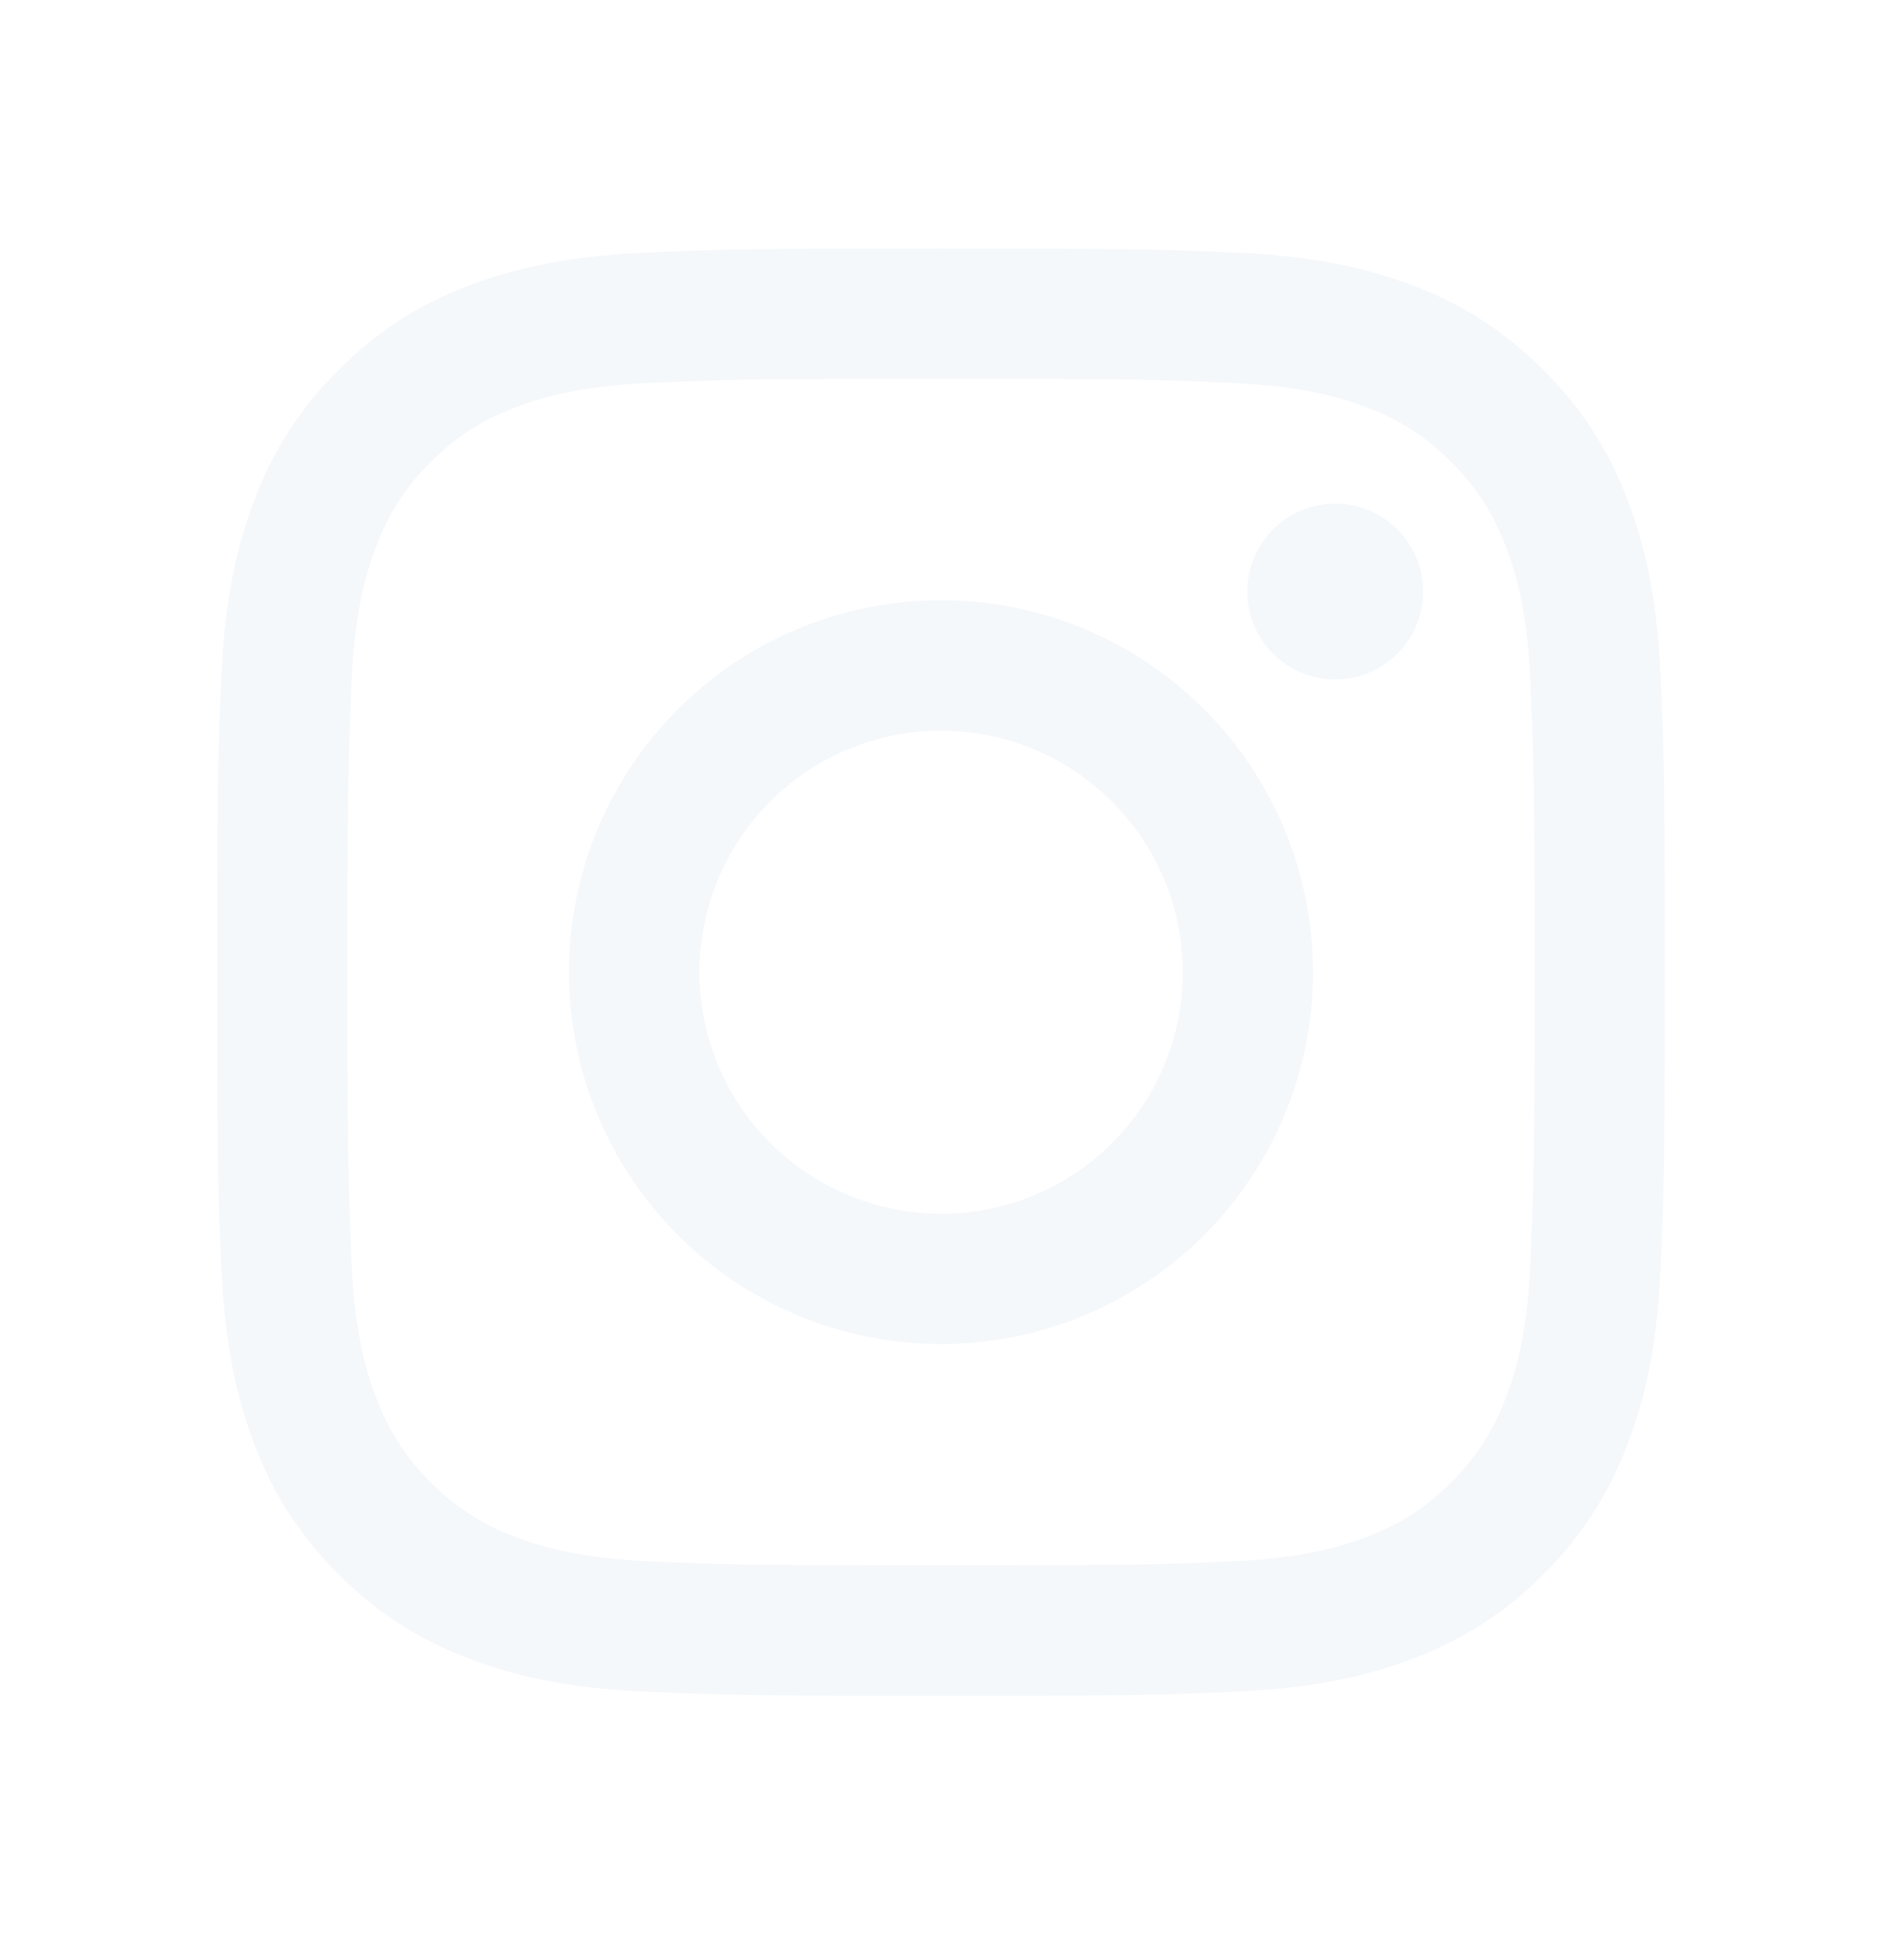
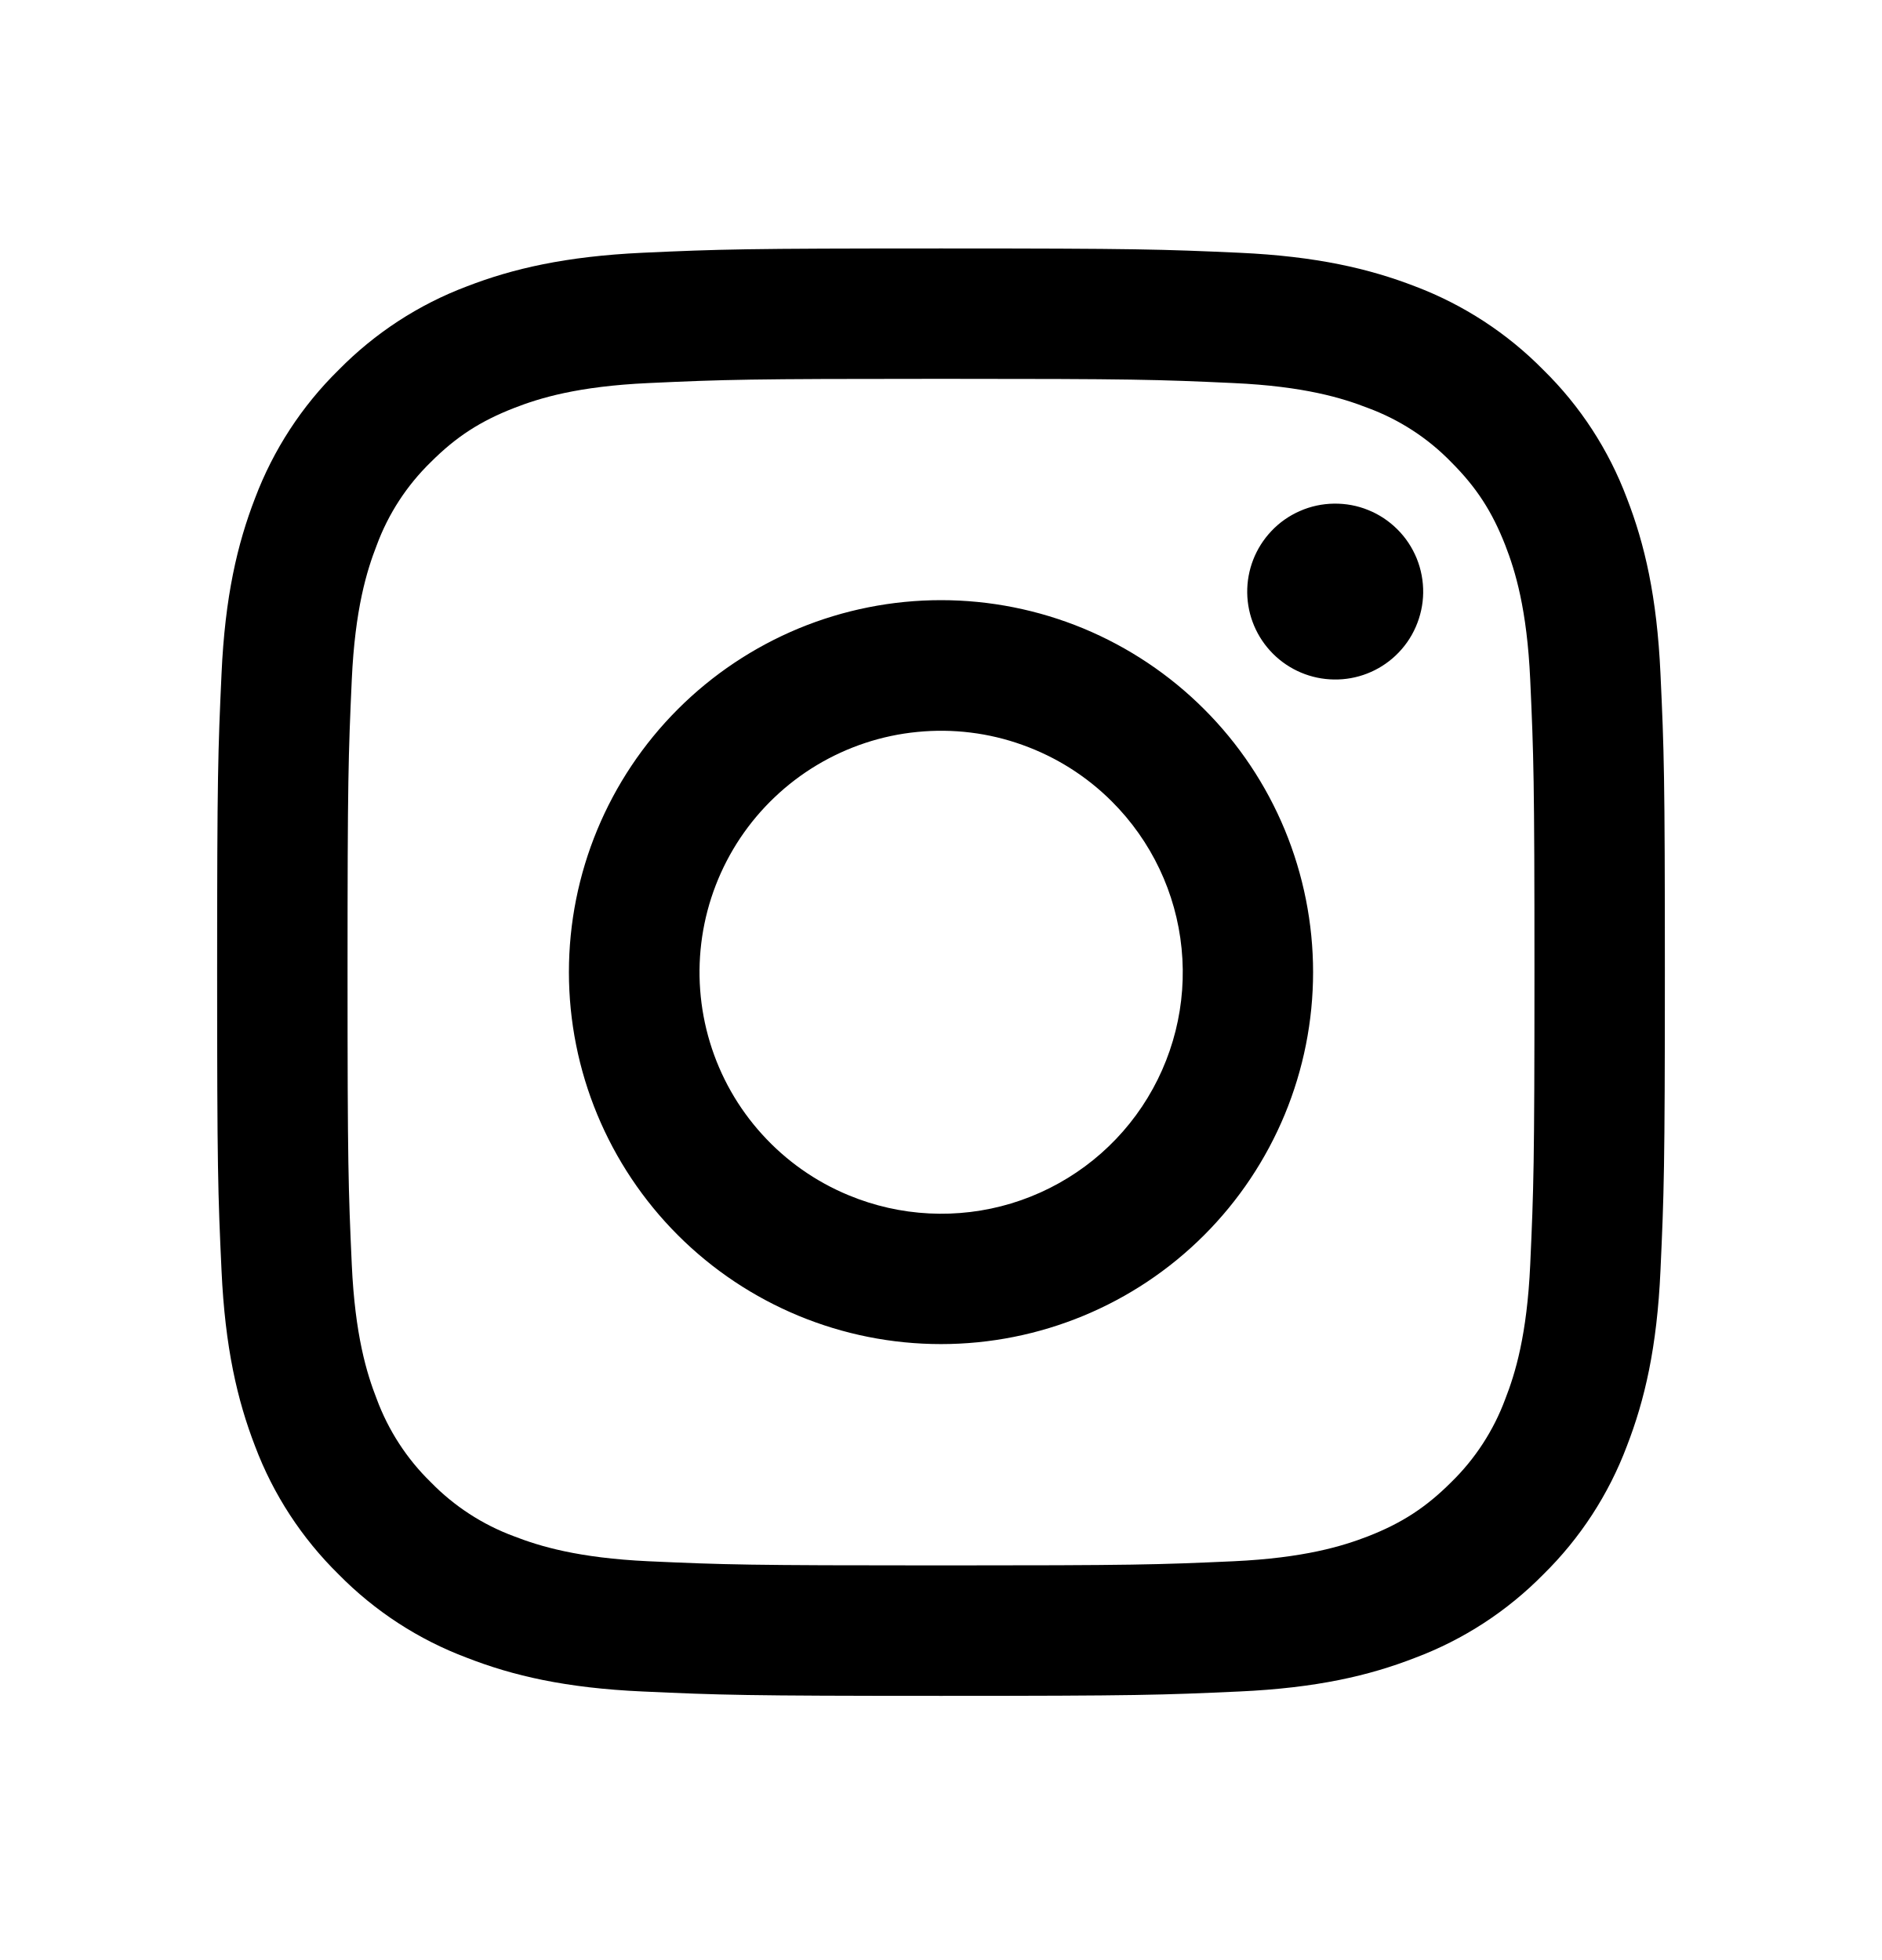
<svg viewBox="0 0 24 25" fill="currentColor">
-   <path fill-rule="evenodd" clip-rule="evenodd" d="M8.194 3.224C9.179 3.179 9.493 3.169 12 3.169C14.507 3.169 14.821 3.18 15.805 3.224C16.788 3.269 17.46 3.426 18.047 3.653C18.662 3.886 19.22 4.249 19.682 4.719C20.152 5.18 20.514 5.737 20.746 6.353C20.974 6.94 21.13 7.611 21.175 8.593C21.221 9.579 21.231 9.893 21.231 12.4C21.231 14.907 21.22 15.221 21.175 16.205C21.131 17.187 20.974 17.858 20.746 18.446C20.514 19.062 20.151 19.62 19.682 20.081C19.22 20.551 18.662 20.914 18.047 21.145C17.46 21.374 16.788 21.53 15.806 21.575C14.821 21.62 14.507 21.631 12 21.631C9.493 21.631 9.179 21.62 8.194 21.575C7.213 21.531 6.541 21.374 5.954 21.145C5.338 20.914 4.78 20.551 4.318 20.081C3.849 19.62 3.485 19.063 3.253 18.447C3.026 17.859 2.87 17.188 2.825 16.206C2.779 15.22 2.769 14.906 2.769 12.4C2.769 9.892 2.78 9.578 2.825 8.595C2.869 7.611 3.026 6.94 3.253 6.353C3.486 5.737 3.849 5.179 4.319 4.718C4.78 4.249 5.337 3.885 5.953 3.653C6.54 3.426 7.212 3.27 8.194 3.224H8.194ZM15.73 4.886C14.757 4.841 14.465 4.832 12 4.832C9.535 4.832 9.243 4.841 8.27 4.886C7.37 4.927 6.881 5.077 6.556 5.204C6.125 5.372 5.817 5.571 5.494 5.894C5.188 6.192 4.952 6.554 4.804 6.955C4.677 7.281 4.527 7.769 4.486 8.67C4.442 9.643 4.432 9.935 4.432 12.4C4.432 14.864 4.442 15.156 4.486 16.13C4.527 17.03 4.677 17.519 4.804 17.844C4.952 18.244 5.188 18.608 5.494 18.906C5.792 19.212 6.155 19.448 6.556 19.596C6.881 19.722 7.37 19.872 8.27 19.914C9.243 19.958 9.535 19.967 12 19.967C14.466 19.967 14.757 19.958 15.73 19.914C16.631 19.872 17.119 19.722 17.445 19.596C17.875 19.428 18.183 19.229 18.506 18.906C18.812 18.608 19.048 18.244 19.196 17.844C19.323 17.519 19.473 17.03 19.514 16.13C19.558 15.156 19.568 14.864 19.568 12.4C19.568 9.935 19.558 9.643 19.514 8.67C19.473 7.769 19.323 7.281 19.196 6.955C19.028 6.525 18.829 6.217 18.506 5.894C18.208 5.587 17.845 5.352 17.445 5.204C17.119 5.077 16.631 4.927 15.73 4.886ZM10.821 15.245C11.479 15.519 12.213 15.556 12.895 15.35C13.578 15.143 14.168 14.707 14.564 14.114C14.96 13.521 15.139 12.808 15.068 12.098C14.998 11.389 14.683 10.726 14.178 10.222C13.856 9.9 13.466 9.654 13.037 9.501C12.609 9.347 12.151 9.291 11.698 9.336C11.245 9.38 10.808 9.525 10.417 9.759C10.027 9.993 9.693 10.311 9.44 10.689C9.187 11.068 9.021 11.498 8.954 11.948C8.887 12.399 8.921 12.858 9.053 13.294C9.185 13.73 9.412 14.131 9.718 14.468C10.024 14.806 10.4 15.071 10.821 15.245ZM8.645 9.045C9.086 8.604 9.609 8.255 10.184 8.016C10.76 7.778 11.377 7.655 12 7.655C12.623 7.655 13.24 7.778 13.816 8.016C14.391 8.255 14.914 8.604 15.355 9.045C15.796 9.485 16.145 10.008 16.384 10.584C16.622 11.16 16.745 11.777 16.745 12.4C16.745 13.023 16.622 13.64 16.384 14.215C16.145 14.791 15.796 15.314 15.355 15.755C14.465 16.645 13.258 17.144 12 17.144C10.742 17.144 9.535 16.645 8.645 15.755C7.755 14.865 7.255 13.658 7.255 12.4C7.255 11.141 7.755 9.935 8.645 9.045ZM17.797 8.362C17.906 8.259 17.994 8.135 18.054 7.997C18.114 7.86 18.147 7.712 18.149 7.562C18.151 7.412 18.123 7.263 18.067 7.124C18.01 6.985 17.927 6.858 17.82 6.752C17.714 6.646 17.588 6.562 17.449 6.506C17.31 6.449 17.161 6.422 17.011 6.424C16.861 6.426 16.712 6.458 16.575 6.519C16.438 6.579 16.314 6.666 16.211 6.776C16.011 6.988 15.901 7.27 15.905 7.562C15.909 7.854 16.027 8.132 16.234 8.339C16.44 8.545 16.719 8.663 17.011 8.667C17.303 8.672 17.585 8.562 17.797 8.362Z" fill="#F5F8FB" />
+   <path fill-rule="evenodd" clip-rule="evenodd" d="M8.194 3.224C9.179 3.179 9.493 3.169 12 3.169C14.507 3.169 14.821 3.18 15.805 3.224C16.788 3.269 17.46 3.426 18.047 3.653C18.662 3.886 19.22 4.249 19.682 4.719C20.152 5.18 20.514 5.737 20.746 6.353C20.974 6.94 21.13 7.611 21.175 8.593C21.221 9.579 21.231 9.893 21.231 12.4C21.231 14.907 21.22 15.221 21.175 16.205C21.131 17.187 20.974 17.858 20.746 18.446C20.514 19.062 20.151 19.62 19.682 20.081C19.22 20.551 18.662 20.914 18.047 21.145C17.46 21.374 16.788 21.53 15.806 21.575C14.821 21.62 14.507 21.631 12 21.631C9.493 21.631 9.179 21.62 8.194 21.575C7.213 21.531 6.541 21.374 5.954 21.145C5.338 20.914 4.78 20.551 4.318 20.081C3.849 19.62 3.485 19.063 3.253 18.447C3.026 17.859 2.87 17.188 2.825 16.206C2.779 15.22 2.769 14.906 2.769 12.4C2.769 9.892 2.78 9.578 2.825 8.595C2.869 7.611 3.026 6.94 3.253 6.353C3.486 5.737 3.849 5.179 4.319 4.718C4.78 4.249 5.337 3.885 5.953 3.653C6.54 3.426 7.212 3.27 8.194 3.224H8.194ZM15.73 4.886C14.757 4.841 14.465 4.832 12 4.832C9.535 4.832 9.243 4.841 8.27 4.886C7.37 4.927 6.881 5.077 6.556 5.204C6.125 5.372 5.817 5.571 5.494 5.894C5.188 6.192 4.952 6.554 4.804 6.955C4.677 7.281 4.527 7.769 4.486 8.67C4.442 9.643 4.432 9.935 4.432 12.4C4.432 14.864 4.442 15.156 4.486 16.13C4.527 17.03 4.677 17.519 4.804 17.844C4.952 18.244 5.188 18.608 5.494 18.906C5.792 19.212 6.155 19.448 6.556 19.596C6.881 19.722 7.37 19.872 8.27 19.914C9.243 19.958 9.535 19.967 12 19.967C14.466 19.967 14.757 19.958 15.73 19.914C16.631 19.872 17.119 19.722 17.445 19.596C17.875 19.428 18.183 19.229 18.506 18.906C18.812 18.608 19.048 18.244 19.196 17.844C19.323 17.519 19.473 17.03 19.514 16.13C19.558 15.156 19.568 14.864 19.568 12.4C19.568 9.935 19.558 9.643 19.514 8.67C19.473 7.769 19.323 7.281 19.196 6.955C19.028 6.525 18.829 6.217 18.506 5.894C18.208 5.587 17.845 5.352 17.445 5.204C17.119 5.077 16.631 4.927 15.73 4.886ZM10.821 15.245C11.479 15.519 12.213 15.556 12.895 15.35C13.578 15.143 14.168 14.707 14.564 14.114C14.96 13.521 15.139 12.808 15.068 12.098C14.998 11.389 14.683 10.726 14.178 10.222C13.856 9.9 13.466 9.654 13.037 9.501C12.609 9.347 12.151 9.291 11.698 9.336C11.245 9.38 10.808 9.525 10.417 9.759C10.027 9.993 9.693 10.311 9.44 10.689C9.187 11.068 9.021 11.498 8.954 11.948C8.887 12.399 8.921 12.858 9.053 13.294C9.185 13.73 9.412 14.131 9.718 14.468C10.024 14.806 10.4 15.071 10.821 15.245ZM8.645 9.045C9.086 8.604 9.609 8.255 10.184 8.016C10.76 7.778 11.377 7.655 12 7.655C12.623 7.655 13.24 7.778 13.816 8.016C14.391 8.255 14.914 8.604 15.355 9.045C15.796 9.485 16.145 10.008 16.384 10.584C16.622 11.16 16.745 11.777 16.745 12.4C16.745 13.023 16.622 13.64 16.384 14.215C16.145 14.791 15.796 15.314 15.355 15.755C14.465 16.645 13.258 17.144 12 17.144C10.742 17.144 9.535 16.645 8.645 15.755C7.755 14.865 7.255 13.658 7.255 12.4C7.255 11.141 7.755 9.935 8.645 9.045ZM17.797 8.362C17.906 8.259 17.994 8.135 18.054 7.997C18.114 7.86 18.147 7.712 18.149 7.562C18.151 7.412 18.123 7.263 18.067 7.124C18.01 6.985 17.927 6.858 17.82 6.752C17.714 6.646 17.588 6.562 17.449 6.506C17.31 6.449 17.161 6.422 17.011 6.424C16.861 6.426 16.712 6.458 16.575 6.519C16.438 6.579 16.314 6.666 16.211 6.776C16.011 6.988 15.901 7.27 15.905 7.562C15.909 7.854 16.027 8.132 16.234 8.339C16.44 8.545 16.719 8.663 17.011 8.667C17.303 8.672 17.585 8.562 17.797 8.362Z" fill="currentColor" />
</svg>
